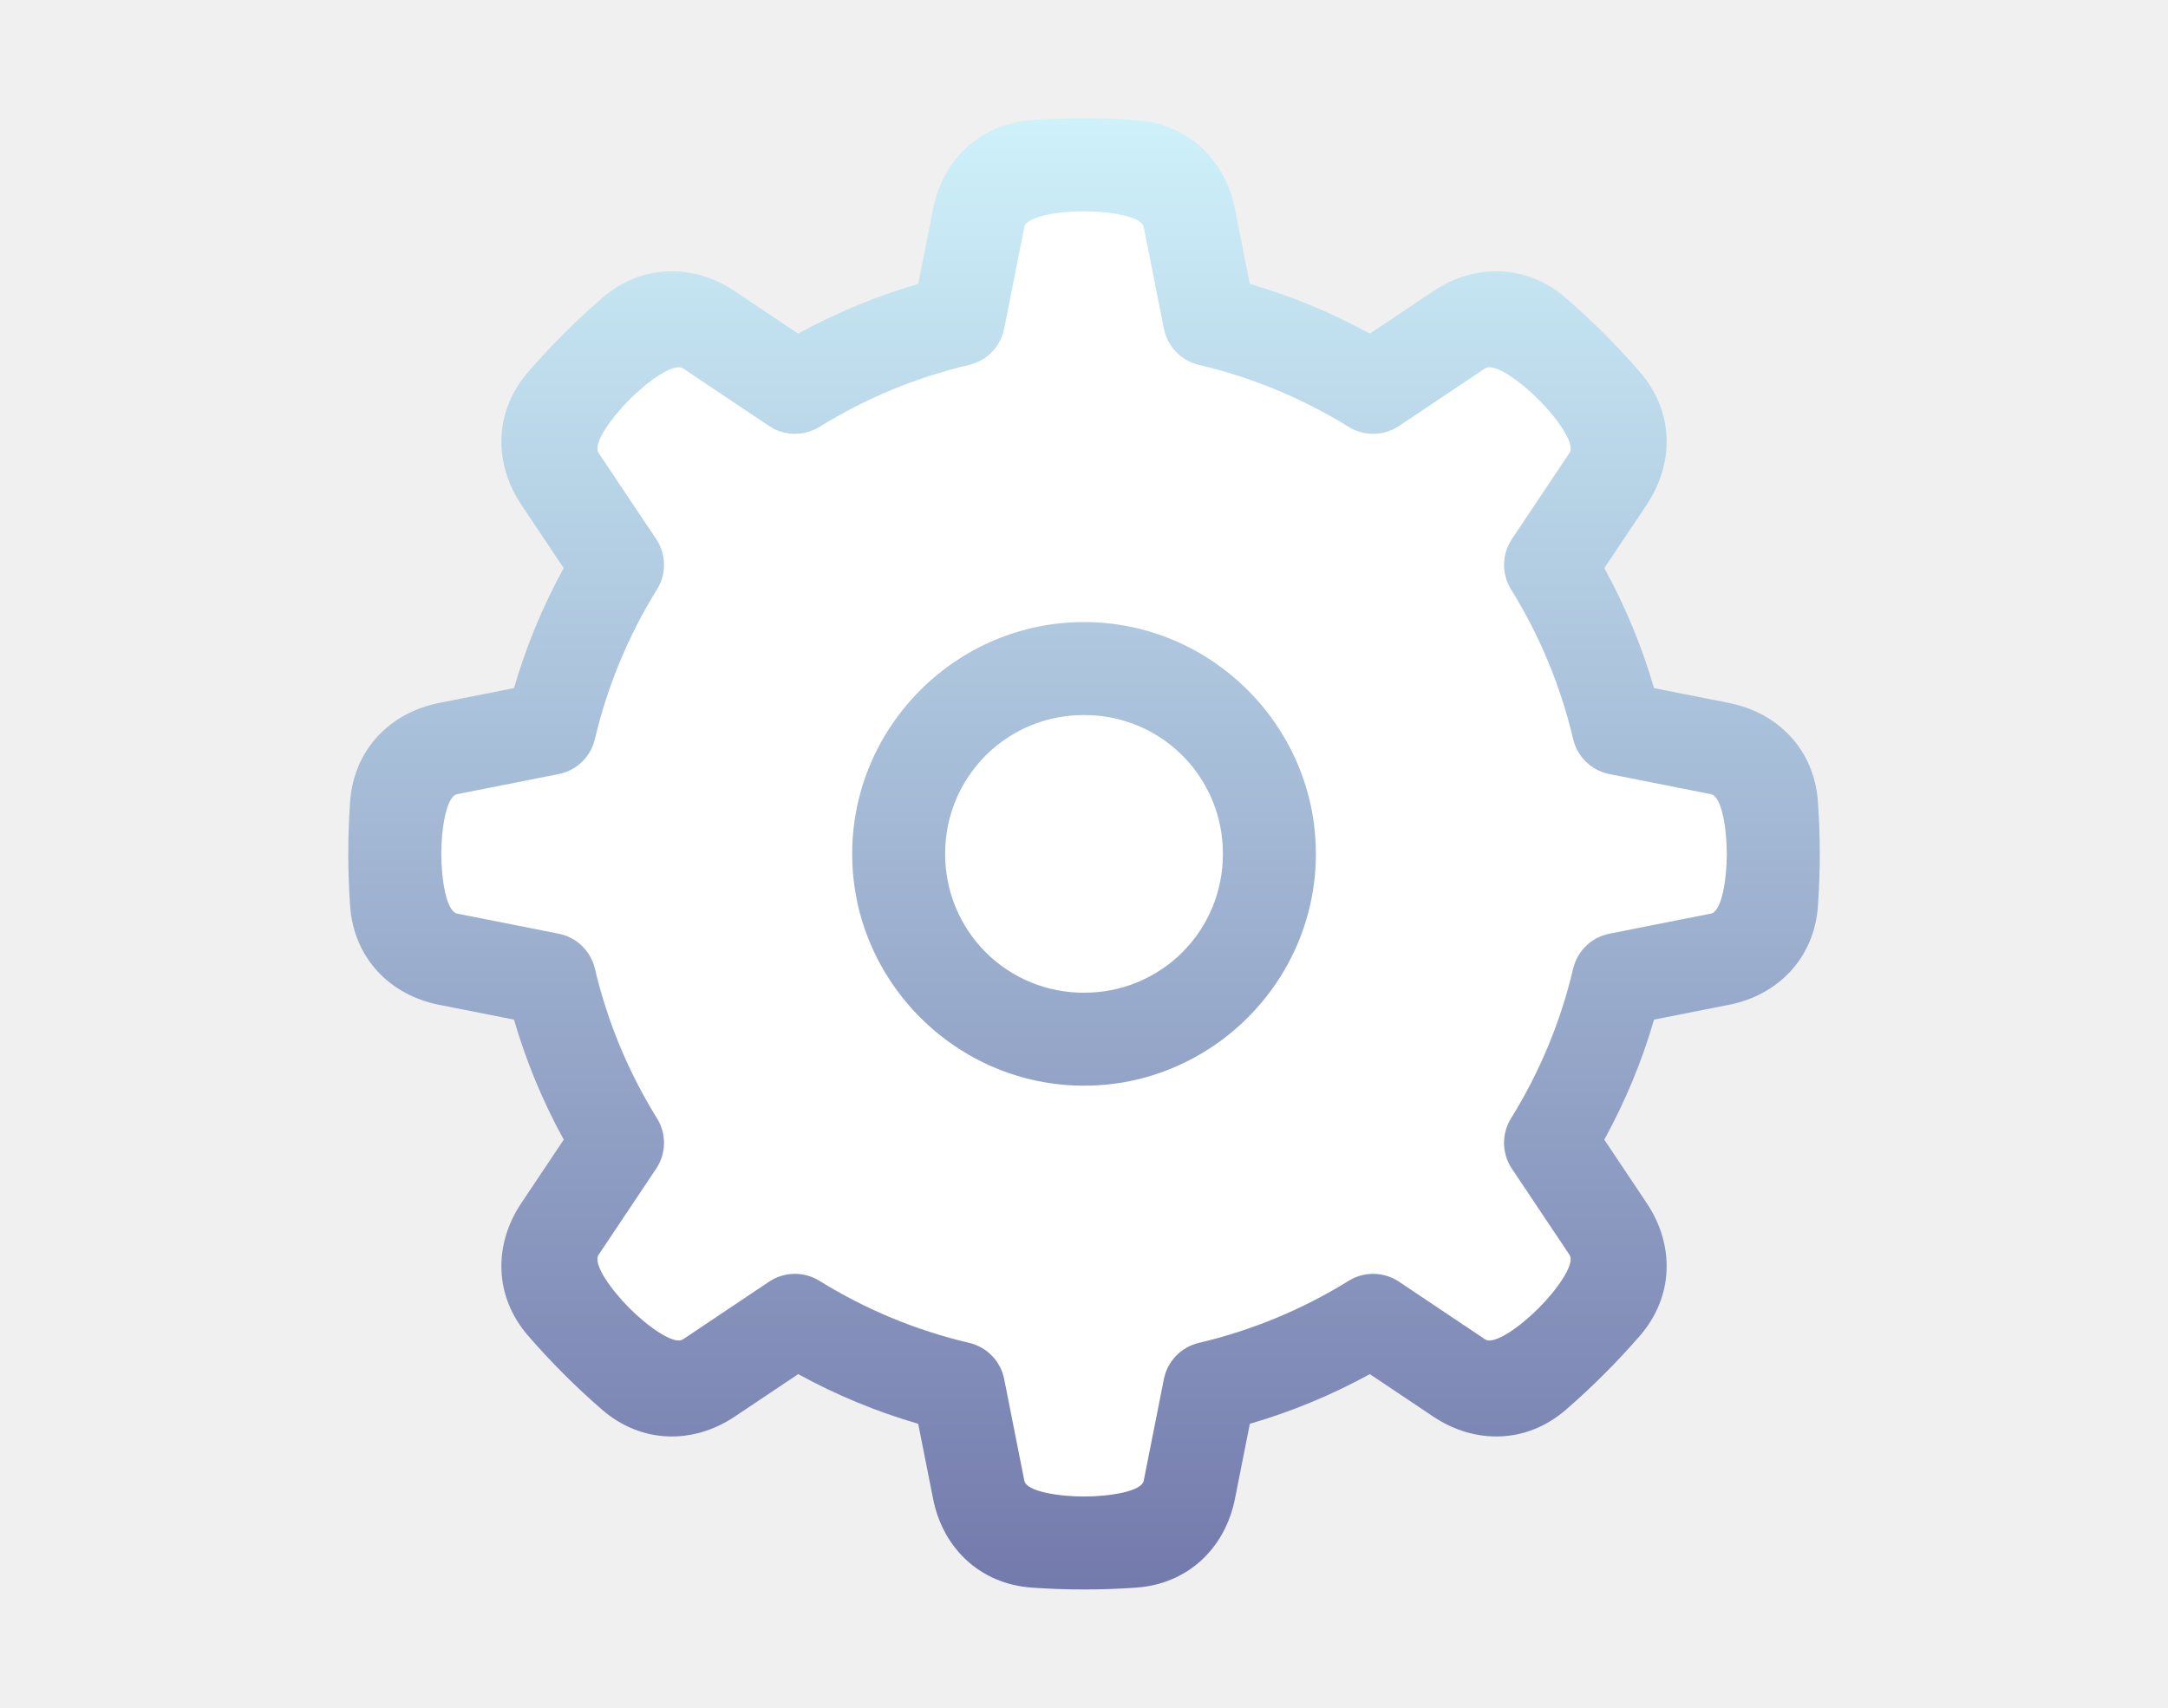
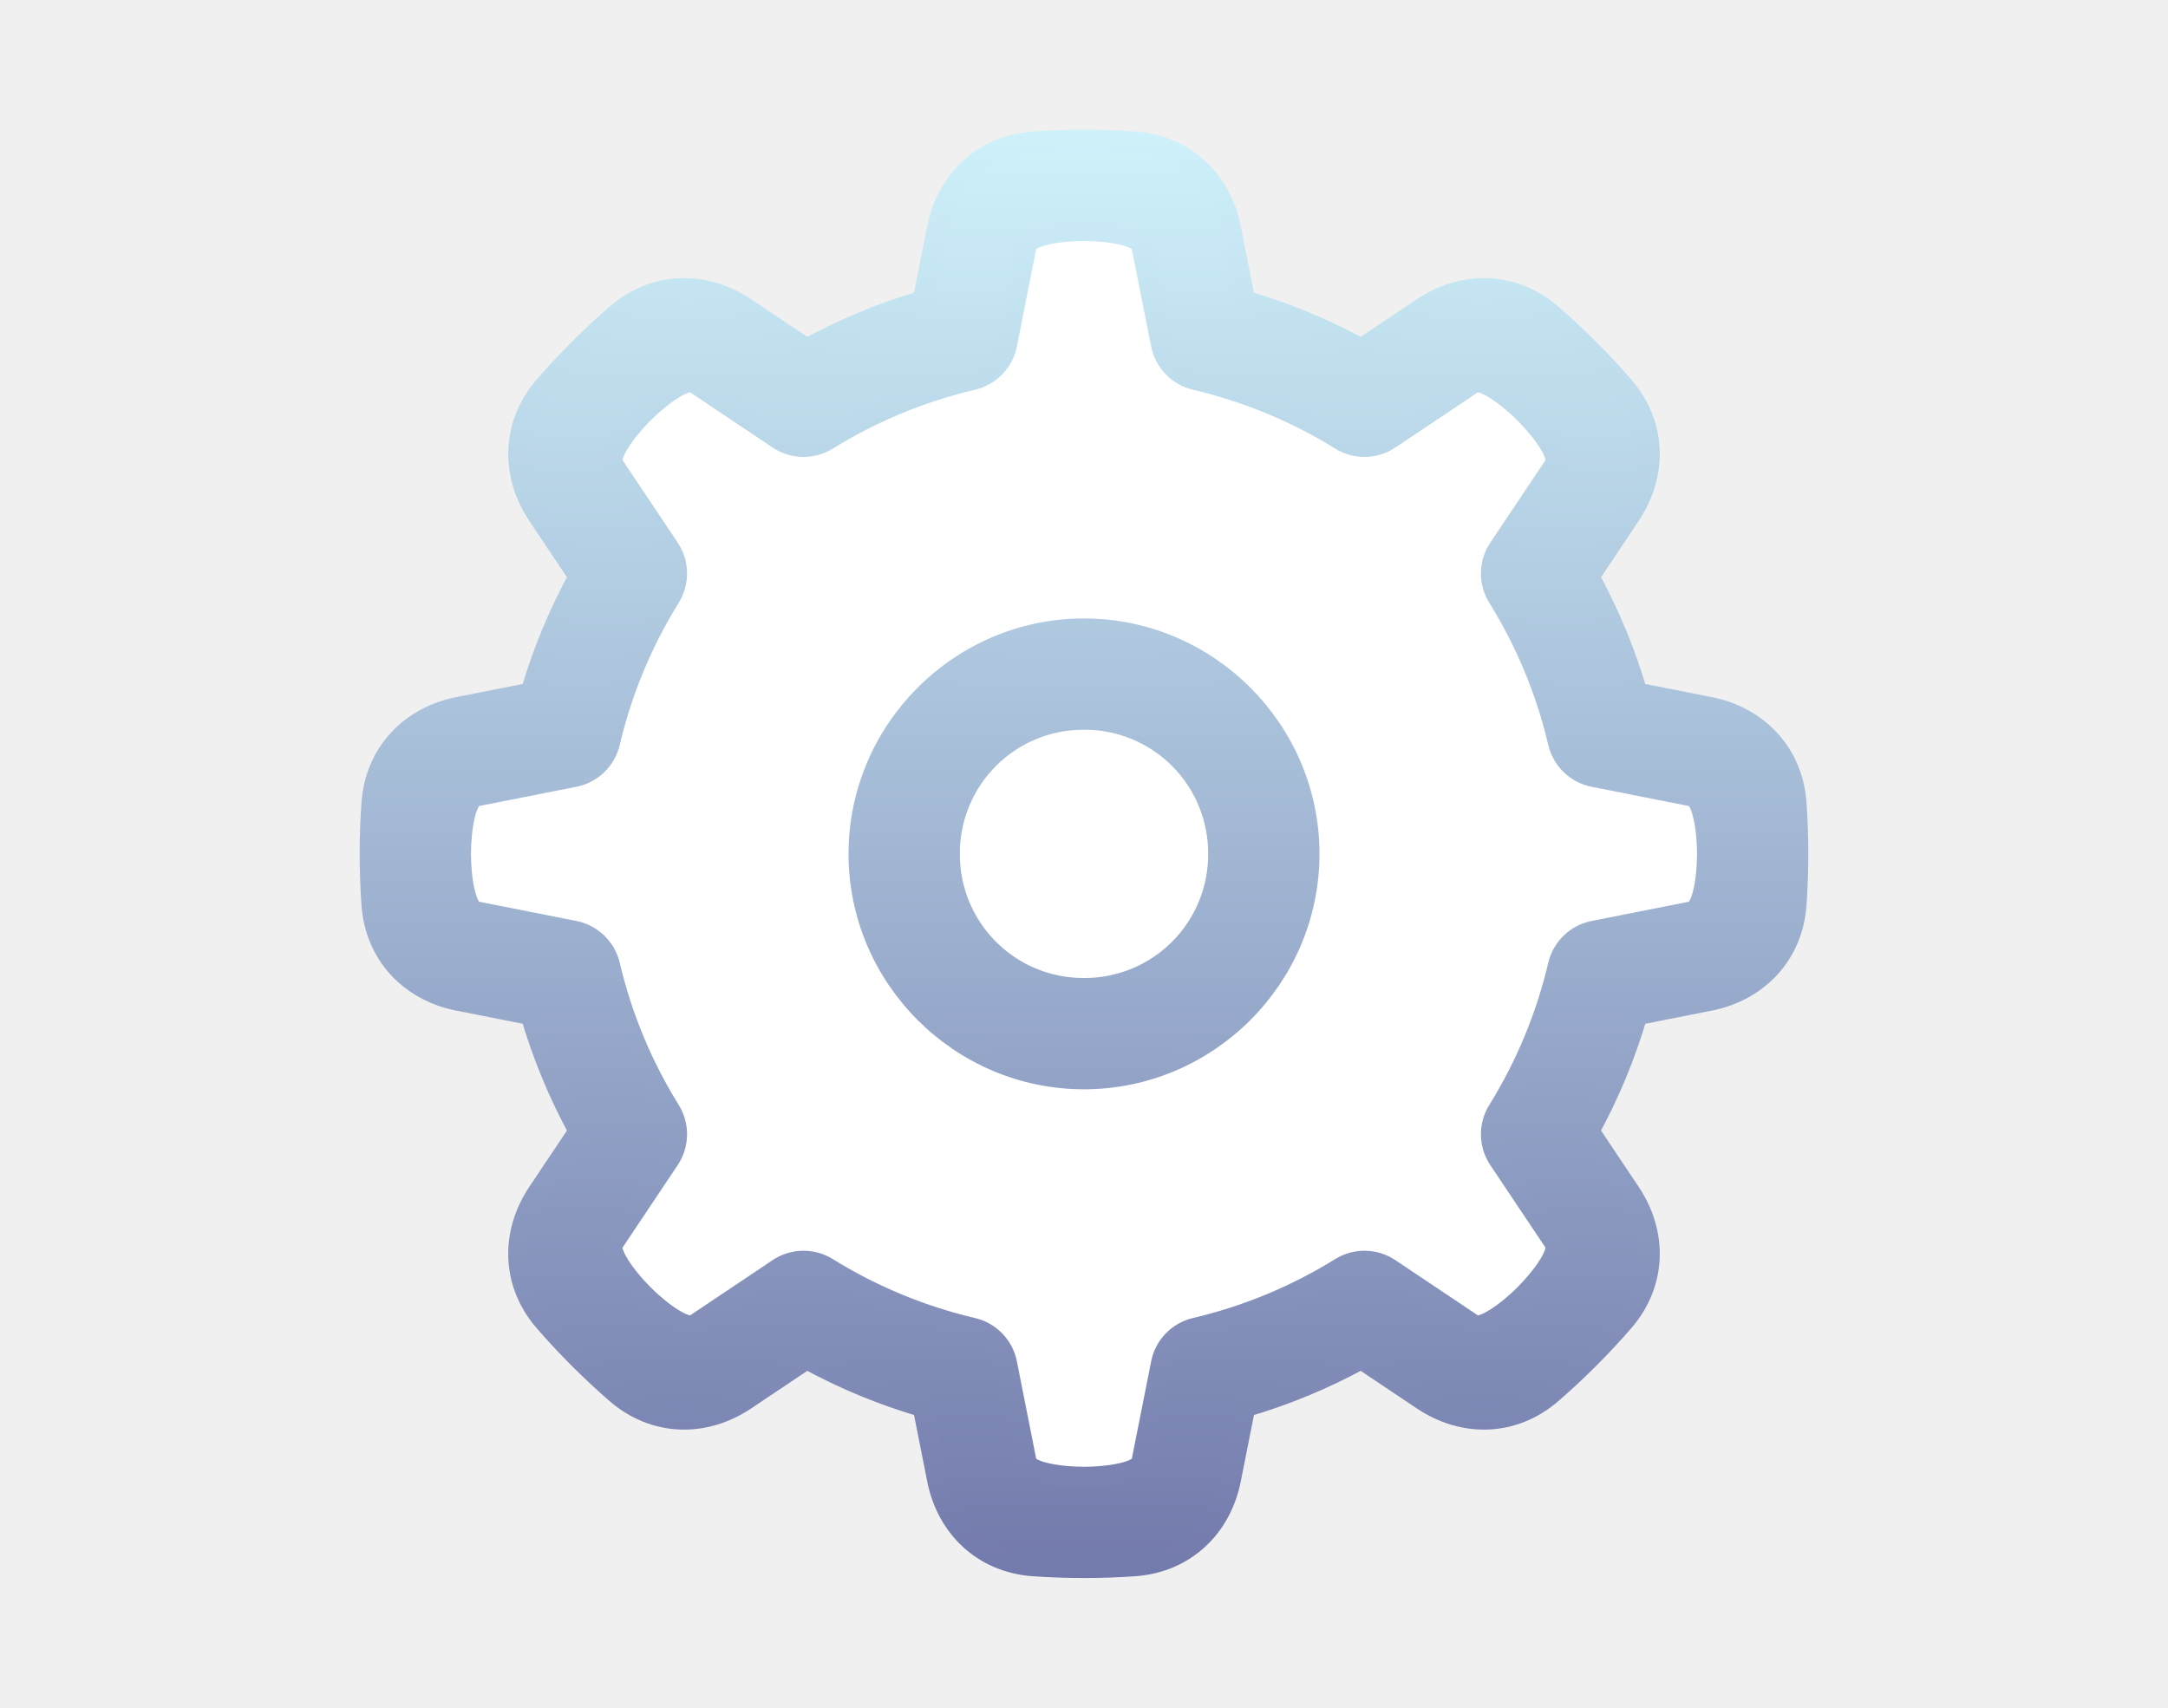
<svg xmlns="http://www.w3.org/2000/svg" xmlns:xlink="http://www.w3.org/1999/xlink" xml:space="preserve" width="330" height="260" viewBox="0 0 87.312 68.792">
  <defs>
+     <linearGradient id="b">
+       <stop offset="0" style="stop-color:#cef1fa;stop-opacity:1" />
+       <stop offset=".5" style="stop-color:#a1b6d3;stop-opacity:1" />
+       <stop offset="1" style="stop-color:#737aac;stop-opacity:1" />
+     </linearGradient>
    <linearGradient id="a">
      <stop offset="0" style="stop-color:#cef1fa;stop-opacity:1" />
      <stop offset=".5" style="stop-color:#a1b6d3;stop-opacity:1" />
      <stop offset="1" style="stop-color:#737aac;stop-opacity:1" />
    </linearGradient>
-     <linearGradient xlink:href="#a" id="b" x1="43.656" x2="43.656" y1=".528" y2="68.263" gradientUnits="userSpaceOnUse" />
+     <linearGradient xlink:href="#a" id="c" x1="43.656" x2="43.656" y1=".528" y2="68.263" gradientTransform="translate(5.459 3.427)scale(.87494)" gradientUnits="userSpaceOnUse" />
+     <linearGradient xlink:href="#b" id="d" x1="43.656" x2="43.656" y1=".03" y2="68.762" gradientTransform="translate(5.459 3.427)scale(.87494)" gradientUnits="userSpaceOnUse" />
  </defs>
-   <path d="M165.041 10.086c-2.337 0-4.64.11-6.809.398-1.084.145-2.118.318-3.322.674s-2.711.294-5.14 3.22c-2.242 2.702-1.684 2.9-2.002 3.82-.319.92-.607 1.893-.907 2.995-.599 2.206-1.224 4.885-1.789 7.702-.499 2.489-1.112 4.91-1.654 6.675-.125.408-.283.658-.453 1.028-.872.462-2.621 1.474-5.153 2.246-5.056 1.542-11.882 4.36-16.816 6.898a57 57 0 0 1-5.457 2.451c-.44.168-.798.214-1.225.305-.199-.075-.25-.061-.498-.187-1.39-.709-3.593-2.029-6.44-3.932a224 224 0 0 0-6.646-4.293 66 66 0 0 0-2.425-1.44c-.359-.2-.683-.378-1.133-.591a10 10 0 0 0-.906-.383c-.435-.16-.706-.537-2.973-.537-3.841 0-3.983.953-4.59 1.318s-.971.64-1.336.922a34 34 0 0 0-2.096 1.783c-1.437 1.303-3.074 2.897-4.69 4.541-1.618 1.644-3.186 3.307-4.466 4.768-.64.73-1.2 1.39-1.75 2.127-.275.368-.546.736-.898 1.342s-1.254.772-1.254 4.492c0 3.548.595 3.188.816 3.693.222.505.411.87.62 1.26a56 56 0 0 0 1.472 2.564 180 180 0 0 0 4.336 6.778c1.816 2.716 3.142 4.927 3.889 6.379.121.236.104.312.181.523-.077.33-.094.57-.218.887a55 55 0 0 1-2.418 5.234c-2.565 4.855-5.405 11.673-7 16.84-.72 2.333-1.415 4.14-1.916 5.2-.034.07-.046.059-.08.122-.402.142-.734.27-1.3.442-1.801.548-4.236 1.166-6.624 1.644-2.818.565-5.498 1.191-7.703 1.791a46 46 0 0 0-2.997.906c-.92.319-1.117-.238-3.816 2.002-2.928 2.43-2.864 3.94-3.22 5.143-.357 1.204-.53 2.238-.674 3.322-.29 2.168-.397 4.47-.397 6.807s.108 4.639.397 6.806c.144 1.084.317 2.119.673 3.323s.293 2.712 3.221 5.142c2.701 2.242 2.899 1.684 3.818 2.002.92.319 1.894.607 2.997.907 2.205.599 4.884 1.224 7.7 1.789 2.388.478 4.822 1.095 6.624 1.644.566.173.898.3 1.3.442.035.064.047.053.08.125.502 1.058 1.197 2.864 1.917 5.197 1.595 5.167 4.435 11.986 7 16.842.975 1.846 1.855 3.794 2.423 5.273.112.29.126.485.2.773-.458.83-1.472 3.37-3.99 7.022-1.69 2.448-3.215 4.79-4.39 6.723a48 48 0 0 0-1.515 2.644c-.217.415-.418.813-.648 1.365-.23.553-.758.623-.758 3.59 0 2.745.675 3.45 1.027 4.145.353.694.65 1.135.944 1.558.587.847 1.17 1.56 1.828 2.328 1.314 1.538 2.892 3.21 4.535 4.854 1.643 1.643 3.314 3.22 4.851 4.535.77.657 1.482 1.241 2.329 1.828.423.294.866.59 1.56.944.694.352 1.4 1.029 4.145 1.029 2.969 0 3.04-.528 3.591-.758.553-.23.95-.433 1.366-.65.83-.435 1.678-.929 2.644-1.516 1.932-1.175 4.273-2.7 6.72-4.389 3.652-2.518 6.192-3.532 7.022-3.99.289.074.483.088.774.2 1.479.567 3.427 1.448 5.273 2.423 4.856 2.565 11.675 5.405 16.842 7 2.333.72 4.14 1.415 5.2 1.916.07.034.06.046.122.08.142.402.27.734.442 1.3.548 1.801 1.166 4.236 1.644 6.624.565 2.817 1.19 5.496 1.79 7.701.299 1.103.587 2.077.906 2.996.318.92-.24 1.118 2.002 3.819 2.43 2.928 3.938 2.864 5.142 3.22s2.238.53 3.322.674c2.168.29 4.47.397 6.807.397s4.639-.108 6.807-.397c1.084-.144 2.118-.317 3.322-.673s2.713-.293 5.142-3.221c2.257-2.719 1.688-2.908 2.006-3.83.319-.923.606-1.9.907-3.008a122 122 0 0 0 1.8-7.75c.614-3.061 1.208-5.408 1.682-6.871.113-.35.192-.45.305-.692.305-.208.521-.393.93-.584 1.434-.67 3.506-1.49 5.767-2.232 5.327-1.748 12.01-4.523 16.475-6.926a42 42 0 0 1 4.476-2.064c.259-.1.44-.109.703-.172.18.066.229.048.436.152 1.307.661 3.332 1.868 5.832 3.55a260 260 0 0 0 6.328 4.13q1.357.855 2.395 1.467c.692.407.7.574 2.416 1.232 3.548 1.362 5.856.332 7.248-.267 1.391-.6 2.305-1.232 3.24-1.922 1.87-1.38 3.7-3.069 5.943-5.295a128 128 0 0 0 4.707-4.899 39 39 0 0 0 1.684-1.966c.255-.323.498-.633.832-1.15.167-.26.359-.558.623-1.118s.824-1.17.824-3.639c0-2.321-.387-2.566-.547-2.998a9 9 0 0 0-.383-.896 18 18 0 0 0-.59-1.123 67 67 0 0 0-1.435-2.412 229 229 0 0 0-4.289-6.637c-2.579-3.856-3.616-6.577-4.074-7.408.078-.316.1-.536.224-.864.57-1.497 1.457-3.475 2.453-5.38 2.56-4.892 5.37-11.666 6.922-16.752.778-2.549 1.792-4.308 2.256-5.184.372-.17.624-.327 1.037-.453 1.778-.544 4.227-1.16 6.77-1.668 3.355-.67 6.1-1.326 8.422-2.067 1.16-.37 2.212-.749 3.332-1.296 1.12-.548 2.402-.955 4.133-3.293 2.753-3.72 2.1-4.852 2.365-6.823.265-1.97.387-4.132.387-6.478s-.122-4.508-.387-6.479c-.265-1.97.388-3.102-2.365-6.822-1.731-2.339-3.013-2.745-4.133-3.293-1.12-.547-2.171-.926-3.332-1.297-2.323-.74-5.067-1.396-8.422-2.066-2.543-.508-4.992-1.125-6.77-1.668-.413-.126-.665-.283-1.037-.453-.464-.876-1.478-2.636-2.256-5.184-1.551-5.087-4.363-11.86-6.922-16.752-.996-1.905-1.883-3.883-2.453-5.38-.124-.329-.146-.548-.224-.864.458-.83 1.494-3.55 4.074-7.408a243 243 0 0 0 4.28-6.608 70 70 0 0 0 1.427-2.378c.197-.349.372-.663.582-1.094.105-.216.218-.449.379-.871.161-.423.576-.59.576-3.069 0-3.954-.977-4.024-1.342-4.623-.364-.599-.639-.96-.92-1.32a35 35 0 0 0-1.78-2.086c-1.307-1.437-2.91-3.08-4.561-4.705s-3.32-3.202-4.78-4.486a35 35 0 0 0-2.117-1.748 13 13 0 0 0-1.326-.897c-.599-.352-.695-1.28-4.527-1.28-3.457 0-3.21.603-3.729.833-.518.23-.886.426-1.277.638-.782.426-1.596.912-2.532 1.493a164 164 0 0 0-6.595 4.357c-3.839 2.658-6.21 3.64-6.924 4.05-.352-.082-.618-.117-1.008-.265-1.481-.561-3.452-1.444-5.398-2.463-4.89-2.557-11.663-5.371-16.752-6.923-2.552-.779-4.311-1.795-5.186-2.258-.17-.369-.326-.619-.451-1.026-.542-1.765-1.155-4.185-1.654-6.675-.565-2.818-1.191-5.498-1.791-7.704a46 46 0 0 0-.907-2.996c-.318-.92.239-1.117-2.001-3.816-2.43-2.927-3.937-2.864-5.141-3.22s-2.238-.53-3.322-.675c-2.168-.289-4.472-.398-6.809-.398" style="fill:#fff;stroke:none;stroke-width:1.445;stroke-linecap:round;stroke-linejoin:round;stroke-opacity:1" transform="translate(5.46 4.301)scale(.2315)" />
-   <path d="M43.656.528q-1.196 0-2.4.085c-2.402.17-4.1 1.835-4.547 4.09v.002l-.684 3.45a27.3 27.3 0 0 0-5.525 2.288l-2.92-1.955c-1.909-1.278-4.287-1.262-6.11.319a34 34 0 0 0-3.398 3.4c-1.58 1.822-1.596 4.2-.318 6.108h-.002l1.955 2.923a27.3 27.3 0 0 0-2.289 5.526l-3.447.683c-2.254.446-3.925 2.139-4.096 4.545a34 34 0 0 0 0 4.807c.171 2.406 1.84 4.1 4.096 4.547v-.002l3.447.683a27.3 27.3 0 0 0 2.29 5.526l-1.954 2.923-.002.003c-1.277 1.908-1.26 4.285.32 6.107a34 34 0 0 0 3.398 3.398c1.823 1.58 4.201 1.597 6.11.319l2.92-1.955a27.3 27.3 0 0 0 5.524 2.287l.685 3.453c.446 2.256 2.144 3.92 4.547 4.09a34 34 0 0 0 4.8 0c2.403-.17 4.101-1.834 4.548-4.09l.685-3.453a27.3 27.3 0 0 0 5.523-2.287l2.92 1.955c1.91 1.278 4.287 1.262 6.11-.319a34 34 0 0 0 3.398-3.398c1.58-1.822 1.597-4.199.32-6.107l-.002-.003-1.953-2.923a27.3 27.3 0 0 0 2.29-5.526l3.447-.683v.002c2.255-.447 3.924-2.14 4.096-4.547a34 34 0 0 0 0-4.807c-.172-2.406-1.842-4.099-4.096-4.545l-3.448-.683a27.3 27.3 0 0 0-2.289-5.526l1.956-2.923h-.003c1.278-1.909 1.262-4.286-.318-6.108a34 34 0 0 0-3.398-3.4c-1.823-1.58-4.2-1.597-6.11-.319l-2.92 1.955a27.3 27.3 0 0 0-5.525-2.288l-.683-3.45v-.002c-.448-2.255-2.145-3.92-4.547-4.09a34 34 0 0 0-2.4-.085m-.004 4.283h.008c1.157 0 2.646.226 2.744.724v.002l.928 4.678a2.14 2.14 0 0 0 1.61 1.668 23.1 23.1 0 0 1 6.894 2.854 2.14 2.14 0 0 0 2.318-.042l3.959-2.65h.002c.423-.284 1.64.608 2.461 1.43.82.82 1.71 2.035 1.426 2.458v.002l-2.65 3.964a2.14 2.14 0 0 0-.042 2.318 23.1 23.1 0 0 1 2.86 6.894 2.14 2.14 0 0 0 1.668 1.61l4.674.926c.5.099.73 1.59.73 2.751 0 1.158-.23 2.648-.73 2.747l-4.674.926a2.14 2.14 0 0 0-1.668 1.61 23.1 23.1 0 0 1-2.86 6.893 2.14 2.14 0 0 0 .042 2.319l2.65 3.964c.284.424-.608 1.642-1.43 2.463-.819.82-2.034 1.71-2.457 1.426l-3.96-2.652a2.14 2.14 0 0 0-2.32-.041 23.1 23.1 0 0 1-6.894 2.857 2.14 2.14 0 0 0-1.609 1.666l-.928 4.68c-.098.499-1.587.726-2.748.727-1.16 0-2.65-.228-2.748-.727l-.927-4.68a2.14 2.14 0 0 0-1.61-1.666 23.1 23.1 0 0 1-6.894-2.857 2.14 2.14 0 0 0-2.319.04l-3.96 2.653c-.424.283-1.639-.607-2.458-1.426-.821-.821-1.714-2.039-1.43-2.463l2.65-3.964a2.14 2.14 0 0 0 .042-2.319 23.1 23.1 0 0 1-2.86-6.892 2.14 2.14 0 0 0-1.667-1.611l-4.674-.926c-.5-.1-.73-1.589-.73-2.747 0-1.161.23-2.652.73-2.751l4.674-.926a2.14 2.14 0 0 0 1.667-1.61 23.1 23.1 0 0 1 2.86-6.894 2.14 2.14 0 0 0-.041-2.318l-2.65-3.964v-.002c-.284-.423.606-1.638 1.425-2.458.821-.822 2.038-1.714 2.461-1.43h.003l3.958 2.65a2.14 2.14 0 0 0 2.319.042 23.1 23.1 0 0 1 6.894-2.854 2.14 2.14 0 0 0 1.61-1.668l.927-4.678v-.002c.099-.498 1.587-.724 2.744-.724m.004 18.912c-5.869 0-10.672 4.805-10.672 10.673s4.804 10.672 10.672 10.672 10.672-4.803 10.672-10.672c0-5.868-4.803-10.673-10.672-10.673m0 4.281a6.36 6.36 0 0 1 6.391 6.392 6.36 6.36 0 0 1-6.39 6.391 6.36 6.36 0 0 1-6.392-6.39 6.36 6.36 0 0 1 6.391-6.393" style="baseline-shift:baseline;display:inline;overflow:visible;opacity:1;vector-effect:none;fill:url(#b);stroke-linecap:round;stroke-linejoin:round;stop-color:#000;stop-opacity:1" transform="translate(5.46 4.302)scale(.87494)" />
+   <path d="M43.665 5.76c-.54 0-1.074.026-1.576.093-.25.034-.49.074-.769.156s-.627.068-1.19.745c-.519.626-.39.672-.463.885s-.14.438-.21.693c-.139.51-.283 1.131-.414 1.783a17 17 0 0 1-.383 1.545c-.03.095-.066.153-.105.238-.202.107-.607.342-1.193.52-1.17.357-2.75 1.01-3.893 1.597a13 13 0 0 1-1.263.568c-.102.038-.185.05-.284.07-.046-.017-.058-.014-.115-.043-.322-.164-.832-.47-1.49-.91a52 52 0 0 0-1.54-.994 15 15 0 0 0-.56-.334 4 4 0 0 0-.263-.136 2 2 0 0 0-.21-.089c-.1-.037-.163-.124-.688-.124-.89 0-.922.22-1.063.305s-.224.148-.309.213a8 8 0 0 0-.485.413c-.333.302-.712.67-1.086 1.051s-.737.766-1.034 1.104a8 8 0 0 0-.405.492 3 3 0 0 0-.208.311c-.081.14-.29.179-.29 1.04 0 .821.138.738.189.855s.095.201.144.292a13 13 0 0 0 .34.593 42 42 0 0 0 1.004 1.57c.42.628.727 1.14.9 1.476.028.055.024.072.042.12-.018.077-.022.133-.05.206a13 13 0 0 1-.56 1.212 25.3 25.3 0 0 0-1.62 3.898c-.167.54-.328.959-.444 1.204-.008.016-.01.014-.019.028-.093.033-.17.063-.3.103-.417.127-.981.27-1.534.38a28 28 0 0 0-1.783.415 11 11 0 0 0-.694.21c-.213.073-.259-.055-.883.463-.678.563-.663.912-.746 1.19a5 5 0 0 0-.156.77 12 12 0 0 0-.092 1.576c0 .54.025 1.073.092 1.575.034.251.074.49.156.77.082.278.068.627.746 1.19.625.519.67.39.884.463s.438.14.693.21c.51.139 1.131.283 1.783.414.553.11 1.116.254 1.533.38.131.04.208.07.301.103.008.015.011.012.019.03.116.244.277.662.444 1.202a25.3 25.3 0 0 0 1.62 3.9c.226.426.43.877.56 1.22.027.067.03.112.047.179-.106.192-.34.78-.923 1.625a33 33 0 0 0-1.017 1.557 11 11 0 0 0-.35.612 4 4 0 0 0-.15.316c-.054.128-.176.144-.176.83 0 .636.156.8.238.96.082.161.15.263.218.361.136.196.271.361.424.539a20 20 0 0 0 1.05 1.124c.38.38.767.745 1.122 1.05.179.152.343.287.54.423.097.068.2.136.36.218.161.082.325.238.96.238.688 0 .704-.122.832-.175s.22-.1.316-.15c.192-.101.388-.216.612-.352.447-.272.989-.625 1.555-1.016.846-.582 1.434-.817 1.626-.923.067.017.112.02.18.046.342.131.793.335 1.22.561a25.3 25.3 0 0 0 3.899 1.62 10 10 0 0 1 1.204.444c.016.008.013.01.028.019.033.093.062.17.102.3.127.417.27.981.38 1.534.132.652.276 1.272.415 1.783.07.255.136.48.21.693s-.056.259.463.884c.563.678.912.663 1.19.746.28.082.519.122.77.156.502.067 1.034.092 1.575.092s1.074-.025 1.576-.092c.251-.034.49-.074.77-.156.278-.082.627-.068 1.19-.746.522-.63.39-.673.464-.886.074-.214.14-.44.21-.697a28 28 0 0 0 .417-1.794c.142-.708.28-1.252.39-1.59.025-.081.044-.105.07-.16.07-.049.12-.092.215-.136.332-.155.812-.345 1.335-.516 1.233-.405 2.78-1.048 3.814-1.604a10 10 0 0 1 1.036-.478c.06-.023.102-.025.163-.04.042.016.053.012.1.036.303.153.772.432 1.35.822a60 60 0 0 0 1.466.956q.314.198.554.34c.16.093.162.132.56.284.82.316 1.355.077 1.677-.061.322-.14.534-.286.75-.445.433-.32.857-.71 1.376-1.226a30 30 0 0 0 1.09-1.134 9 9 0 0 0 .39-.455c.059-.075.115-.147.192-.267.039-.06.083-.129.145-.258.06-.13.19-.271.19-.843 0-.537-.09-.594-.126-.694a2 2 0 0 0-.089-.207 4 4 0 0 0-.137-.26 16 16 0 0 0-.332-.559 53 53 0 0 0-.993-1.536c-.597-.893-.837-1.523-.943-1.715.018-.073.023-.124.052-.2.132-.346.337-.804.568-1.245.593-1.133 1.243-2.701 1.602-3.878.18-.59.415-.998.523-1.2.086-.04.144-.076.24-.105.411-.126.978-.269 1.567-.387a18 18 0 0 0 1.95-.478c.268-.086.512-.173.771-.3.26-.127.556-.221.957-.762.637-.862.486-1.124.547-1.58q.092-.684.09-1.5.001-.814-.09-1.5c-.061-.455.09-.717-.547-1.579-.401-.541-.698-.635-.957-.762a5.5 5.5 0 0 0-.771-.3 18 18 0 0 0-1.95-.478 17 17 0 0 1-1.567-.387c-.096-.029-.154-.065-.24-.104-.108-.203-.343-.61-.523-1.2-.359-1.178-1.01-2.746-1.602-3.879-.23-.44-.436-.899-.568-1.245-.029-.076-.034-.127-.052-.2.106-.192.346-.822.943-1.715a56 56 0 0 0 .991-1.53 16 16 0 0 0 .33-.55c.046-.081.087-.154.135-.253.025-.05.05-.104.088-.202s.133-.137.133-.71c0-.916-.226-.932-.31-1.07a3 3 0 0 0-.213-.306 8 8 0 0 0-.412-.483 29 29 0 0 0-1.056-1.09 28 28 0 0 0-1.107-1.038 8 8 0 0 0-.49-.405 3 3 0 0 0-.307-.207c-.138-.082-.16-.297-1.048-.297-.8 0-.743.14-.863.193s-.205.099-.296.148c-.18.099-.37.211-.586.346a38 38 0 0 0-1.527 1.008c-.888.616-1.437.843-1.602.938-.082-.02-.144-.027-.234-.062a12 12 0 0 1-1.25-.57c-1.131-.592-2.7-1.243-3.877-1.602-.591-.18-.998-.416-1.201-.523-.04-.086-.075-.143-.104-.238a17 17 0 0 1-.383-1.545 28 28 0 0 0-.415-1.783 11 11 0 0 0-.21-.694c-.073-.213.055-.258-.463-.883-.563-.678-.911-.663-1.19-.746a5 5 0 0 0-.77-.156 12 12 0 0 0-1.576-.092" style="fill:#fff;stroke:none;stroke-width:.334;stroke-linecap:round;stroke-linejoin:round;stroke-opacity:1" transform="matrix(.97015 0 0 .97013 1.303 1.876)" />
+   <path d="M43.655 3.889q-1.046 0-2.1.074c-2.101.149-3.587 1.606-3.978 3.579v.001l-.598 3.019a24 24 0 0 0-4.834 2.002l-2.555-1.71c-1.67-1.119-3.751-1.105-5.346.278a30 30 0 0 0-2.973 2.975c-1.382 1.594-1.396 3.675-.278 5.344h-.002l1.71 2.558a24 24 0 0 0-2.002 4.835l-3.016.597c-1.972.39-3.434 1.872-3.584 3.977a30 30 0 0 0 0 4.206c.15 2.105 1.61 3.587 3.584 3.978V39.6l3.016.598a24 24 0 0 0 2.003 4.835l-1.71 2.557-.001.003c-1.117 1.67-1.103 3.75.28 5.343a30 30 0 0 0 2.973 2.973c1.595 1.383 3.676 1.398 5.346.28l2.555-1.711a24 24 0 0 0 4.833 2l.6 3.022c.39 1.974 1.875 3.43 3.978 3.579a30 30 0 0 0 4.2 0c2.102-.15 3.587-1.605 3.978-3.579l.6-3.021a24 24 0 0 0 4.832-2.001l2.555 1.71c1.671 1.119 3.75 1.105 5.346-.279a30 30 0 0 0 2.973-2.973c1.382-1.594 1.397-3.674.28-5.343l-.002-.003-1.708-2.557a24 24 0 0 0 2.003-4.835l3.016-.597v.001c1.973-.39 3.433-1.872 3.584-3.978a30 30 0 0 0 0-4.206c-.15-2.105-1.612-3.586-3.584-3.977l-3.017-.597a24 24 0 0 0-2.002-4.835l1.71-2.557h-.002c1.119-1.67 1.105-3.75-.278-5.345a30 30 0 0 0-2.973-2.975c-1.595-1.382-3.675-1.397-5.346-.279l-2.555 1.71a24 24 0 0 0-4.834-2.001l-.597-3.019v-.001c-.392-1.973-1.877-3.43-3.979-3.579a30 30 0 0 0-2.1-.074m-.003 3.747h.007c1.012 0 2.315.198 2.4.634v.001l.813 4.093a1.87 1.87 0 0 0 1.408 1.46 20.2 20.2 0 0 1 6.032 2.497 1.87 1.87 0 0 0 2.028-.037l3.464-2.318h.002c.37-.249 1.435.532 2.153 1.25s1.496 1.781 1.248 2.151v.002l-2.319 3.468a1.87 1.87 0 0 0-.036 2.029 20.2 20.2 0 0 1 2.502 6.031 1.87 1.87 0 0 0 1.46 1.409l4.089.81c.437.087.638 1.391.638 2.407 0 1.013-.2 2.317-.638 2.404l-4.09.81a1.87 1.87 0 0 0-1.46 1.409 20.2 20.2 0 0 1-2.501 6.03 1.87 1.87 0 0 0 .036 2.03l2.319 3.468c.248.37-.532 1.436-1.251 2.155-.717.717-1.78 1.496-2.15 1.247l-3.465-2.32a1.87 1.87 0 0 0-2.03-.036 20.2 20.2 0 0 1-6.032 2.5 1.87 1.87 0 0 0-1.407 1.458l-.812 4.094c-.086.437-1.389.635-2.405.636-1.015 0-2.318-.2-2.404-.636l-.811-4.094a1.87 1.87 0 0 0-1.409-1.458A20.2 20.2 0 0 1 33 50.72a1.87 1.87 0 0 0-2.029.035l-3.464 2.321c-.371.248-1.434-.53-2.15-1.247-.72-.719-1.5-1.784-1.252-2.155l2.318-3.469a1.87 1.87 0 0 0 .037-2.029 20.2 20.2 0 0 1-2.502-6.03 1.87 1.87 0 0 0-1.459-1.41l-4.09-.81c-.437-.087-.638-1.39-.638-2.403 0-1.016.201-2.32.639-2.407l4.09-.81a1.87 1.87 0 0 0 1.458-1.409 20.2 20.2 0 0 1 2.502-6.032 1.87 1.87 0 0 0-.036-2.028l-2.318-3.468v-.002c-.249-.37.53-1.433 1.247-2.15.718-.72 1.783-1.5 2.153-1.251h.002l3.463 2.318a1.87 1.87 0 0 0 2.03.037 20.2 20.2 0 0 1 6.031-2.497 1.87 1.87 0 0 0 1.409-1.46l.811-4.093V8.27c.087-.436 1.389-.634 2.4-.634m.004 16.547c-5.135 0-9.337 4.204-9.337 9.338 0 5.135 4.203 9.338 9.337 9.338 5.135 0 9.338-4.203 9.338-9.338s-4.203-9.338-9.338-9.338m0 3.746a5.565 5.565 0 0 1 5.592 5.592 5.565 5.565 0 0 1-5.59 5.592 5.565 5.565 0 0 1-5.593-5.59 5.565 5.565 0 0 1 5.591-5.594" style="baseline-shift:baseline;display:inline;overflow:visible;vector-effect:none;fill:url(#c);stroke:url(#d);stroke-width:.875;stroke-linecap:round;stroke-linejoin:round;stroke-opacity:1;stop-color:#000" transform="matrix(.97015 0 0 .97013 1.303 1.876)" />
</svg>
